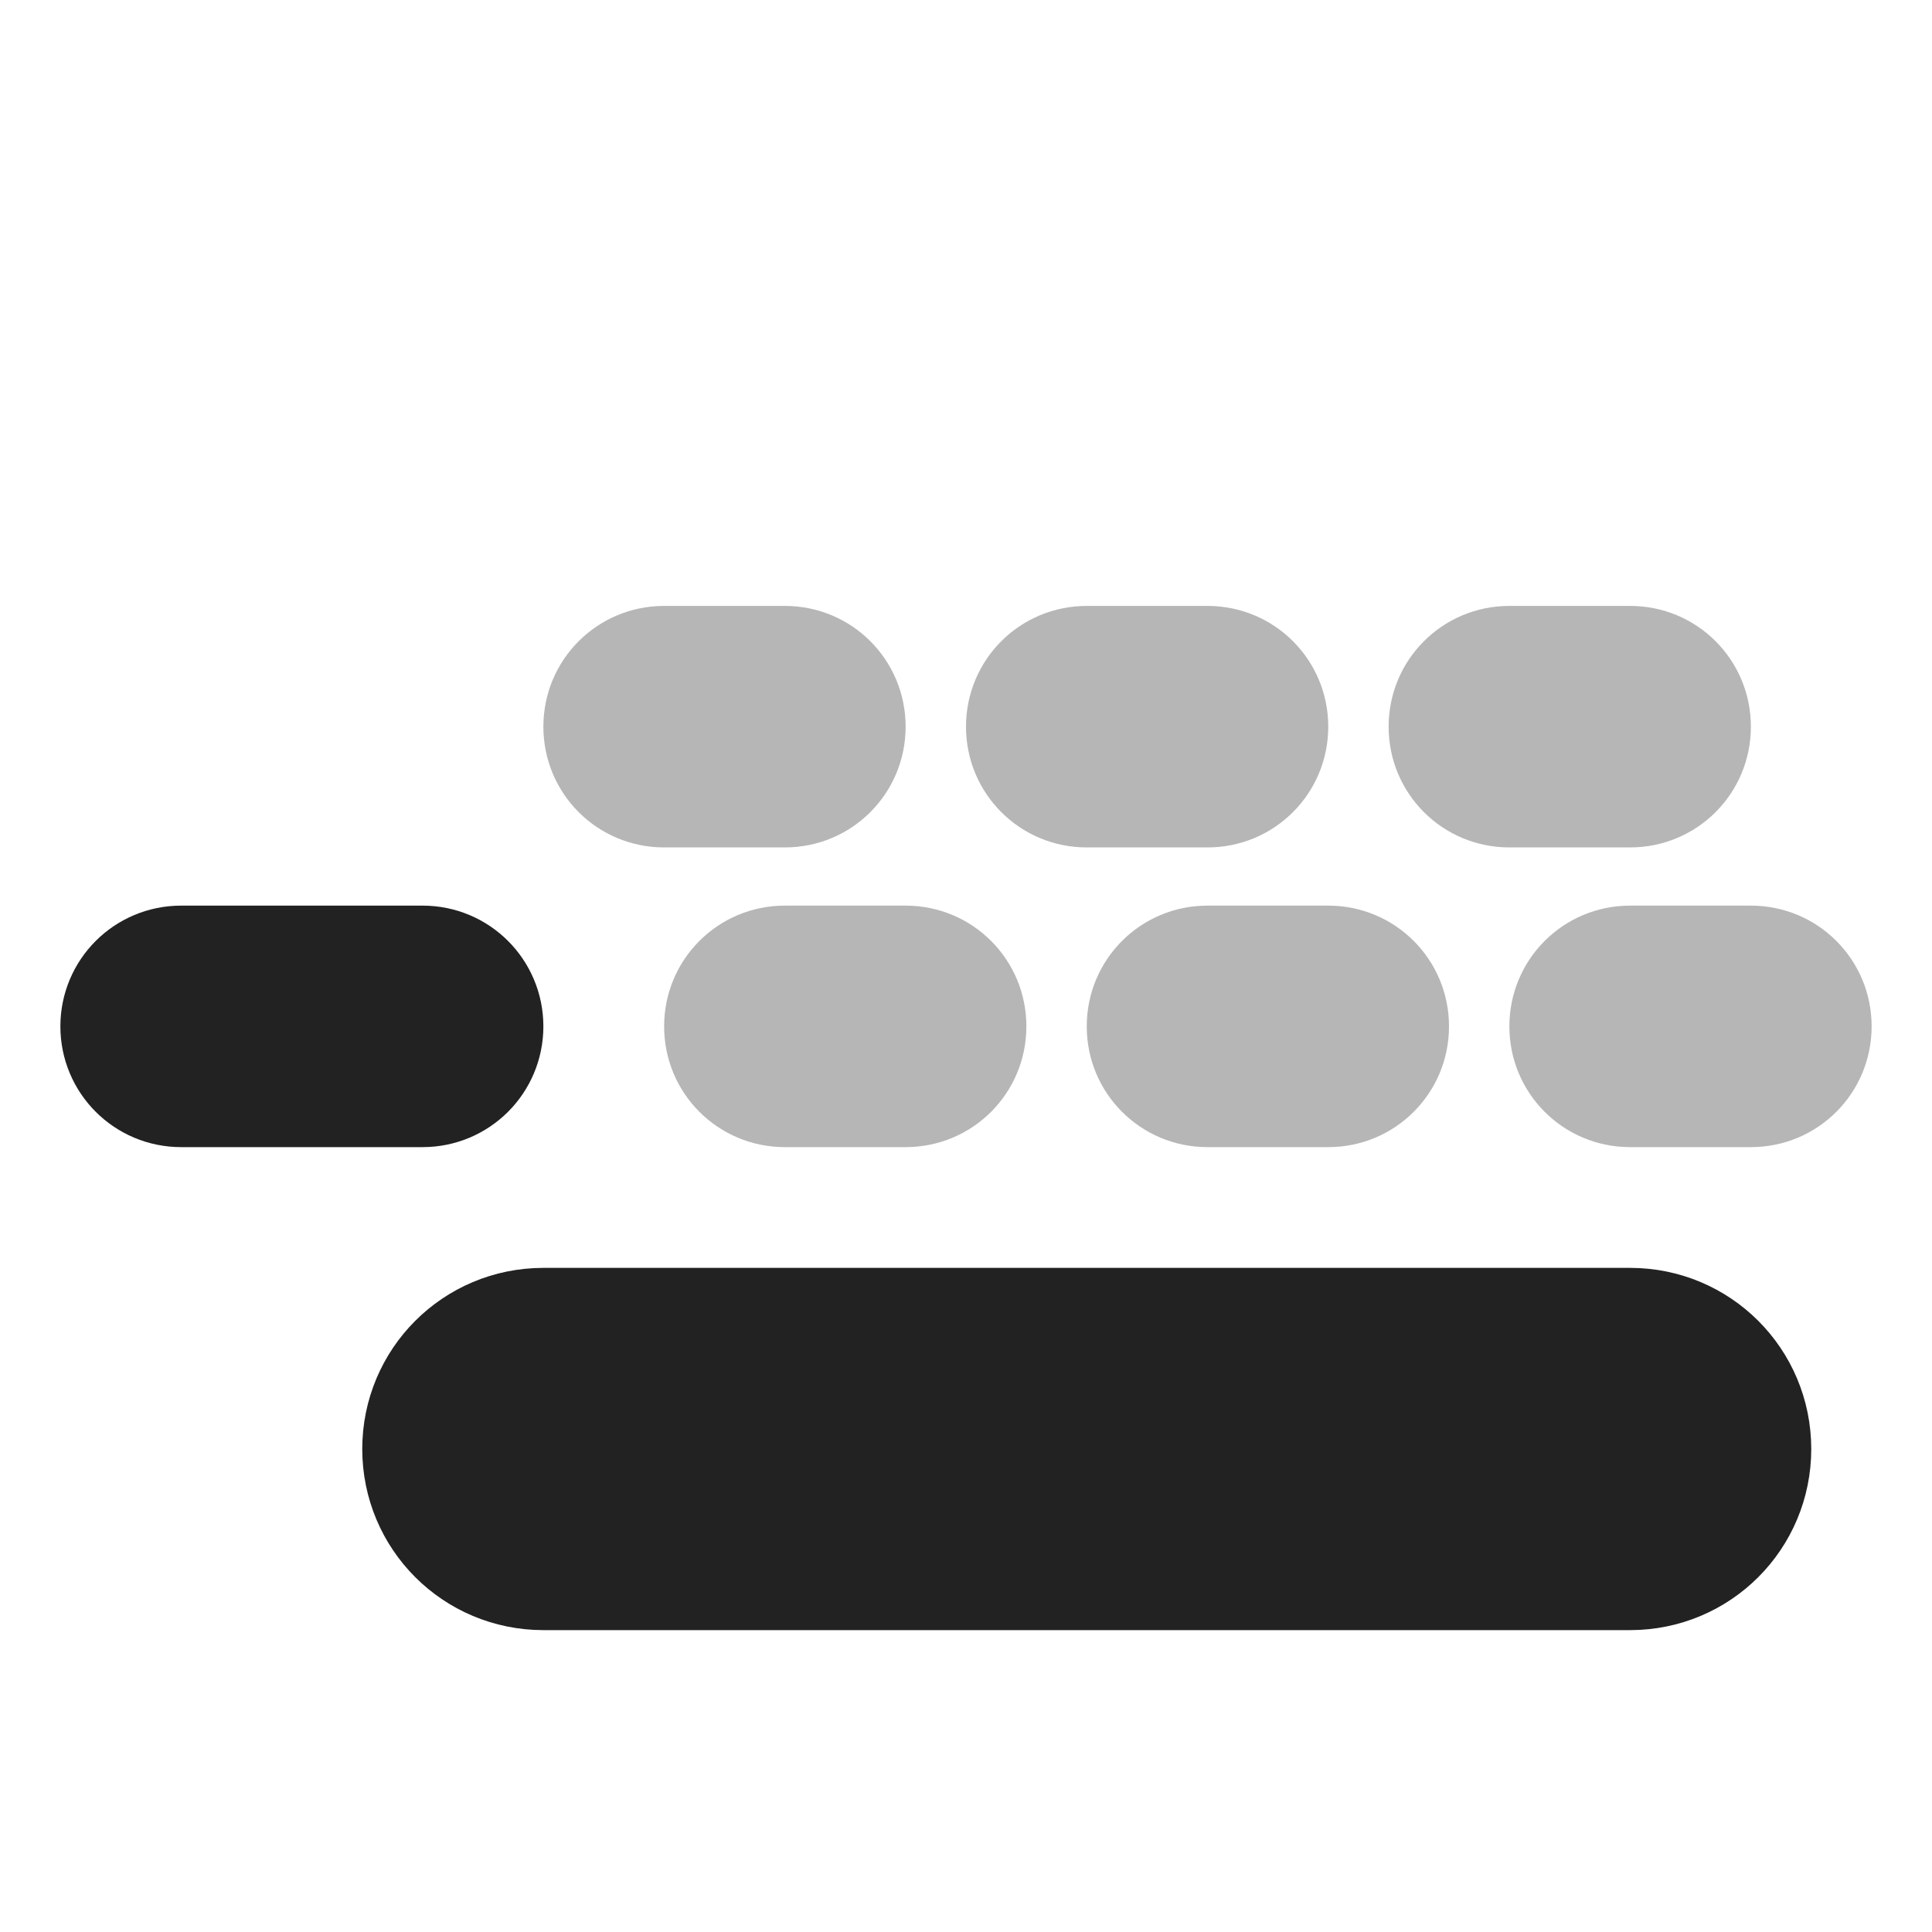
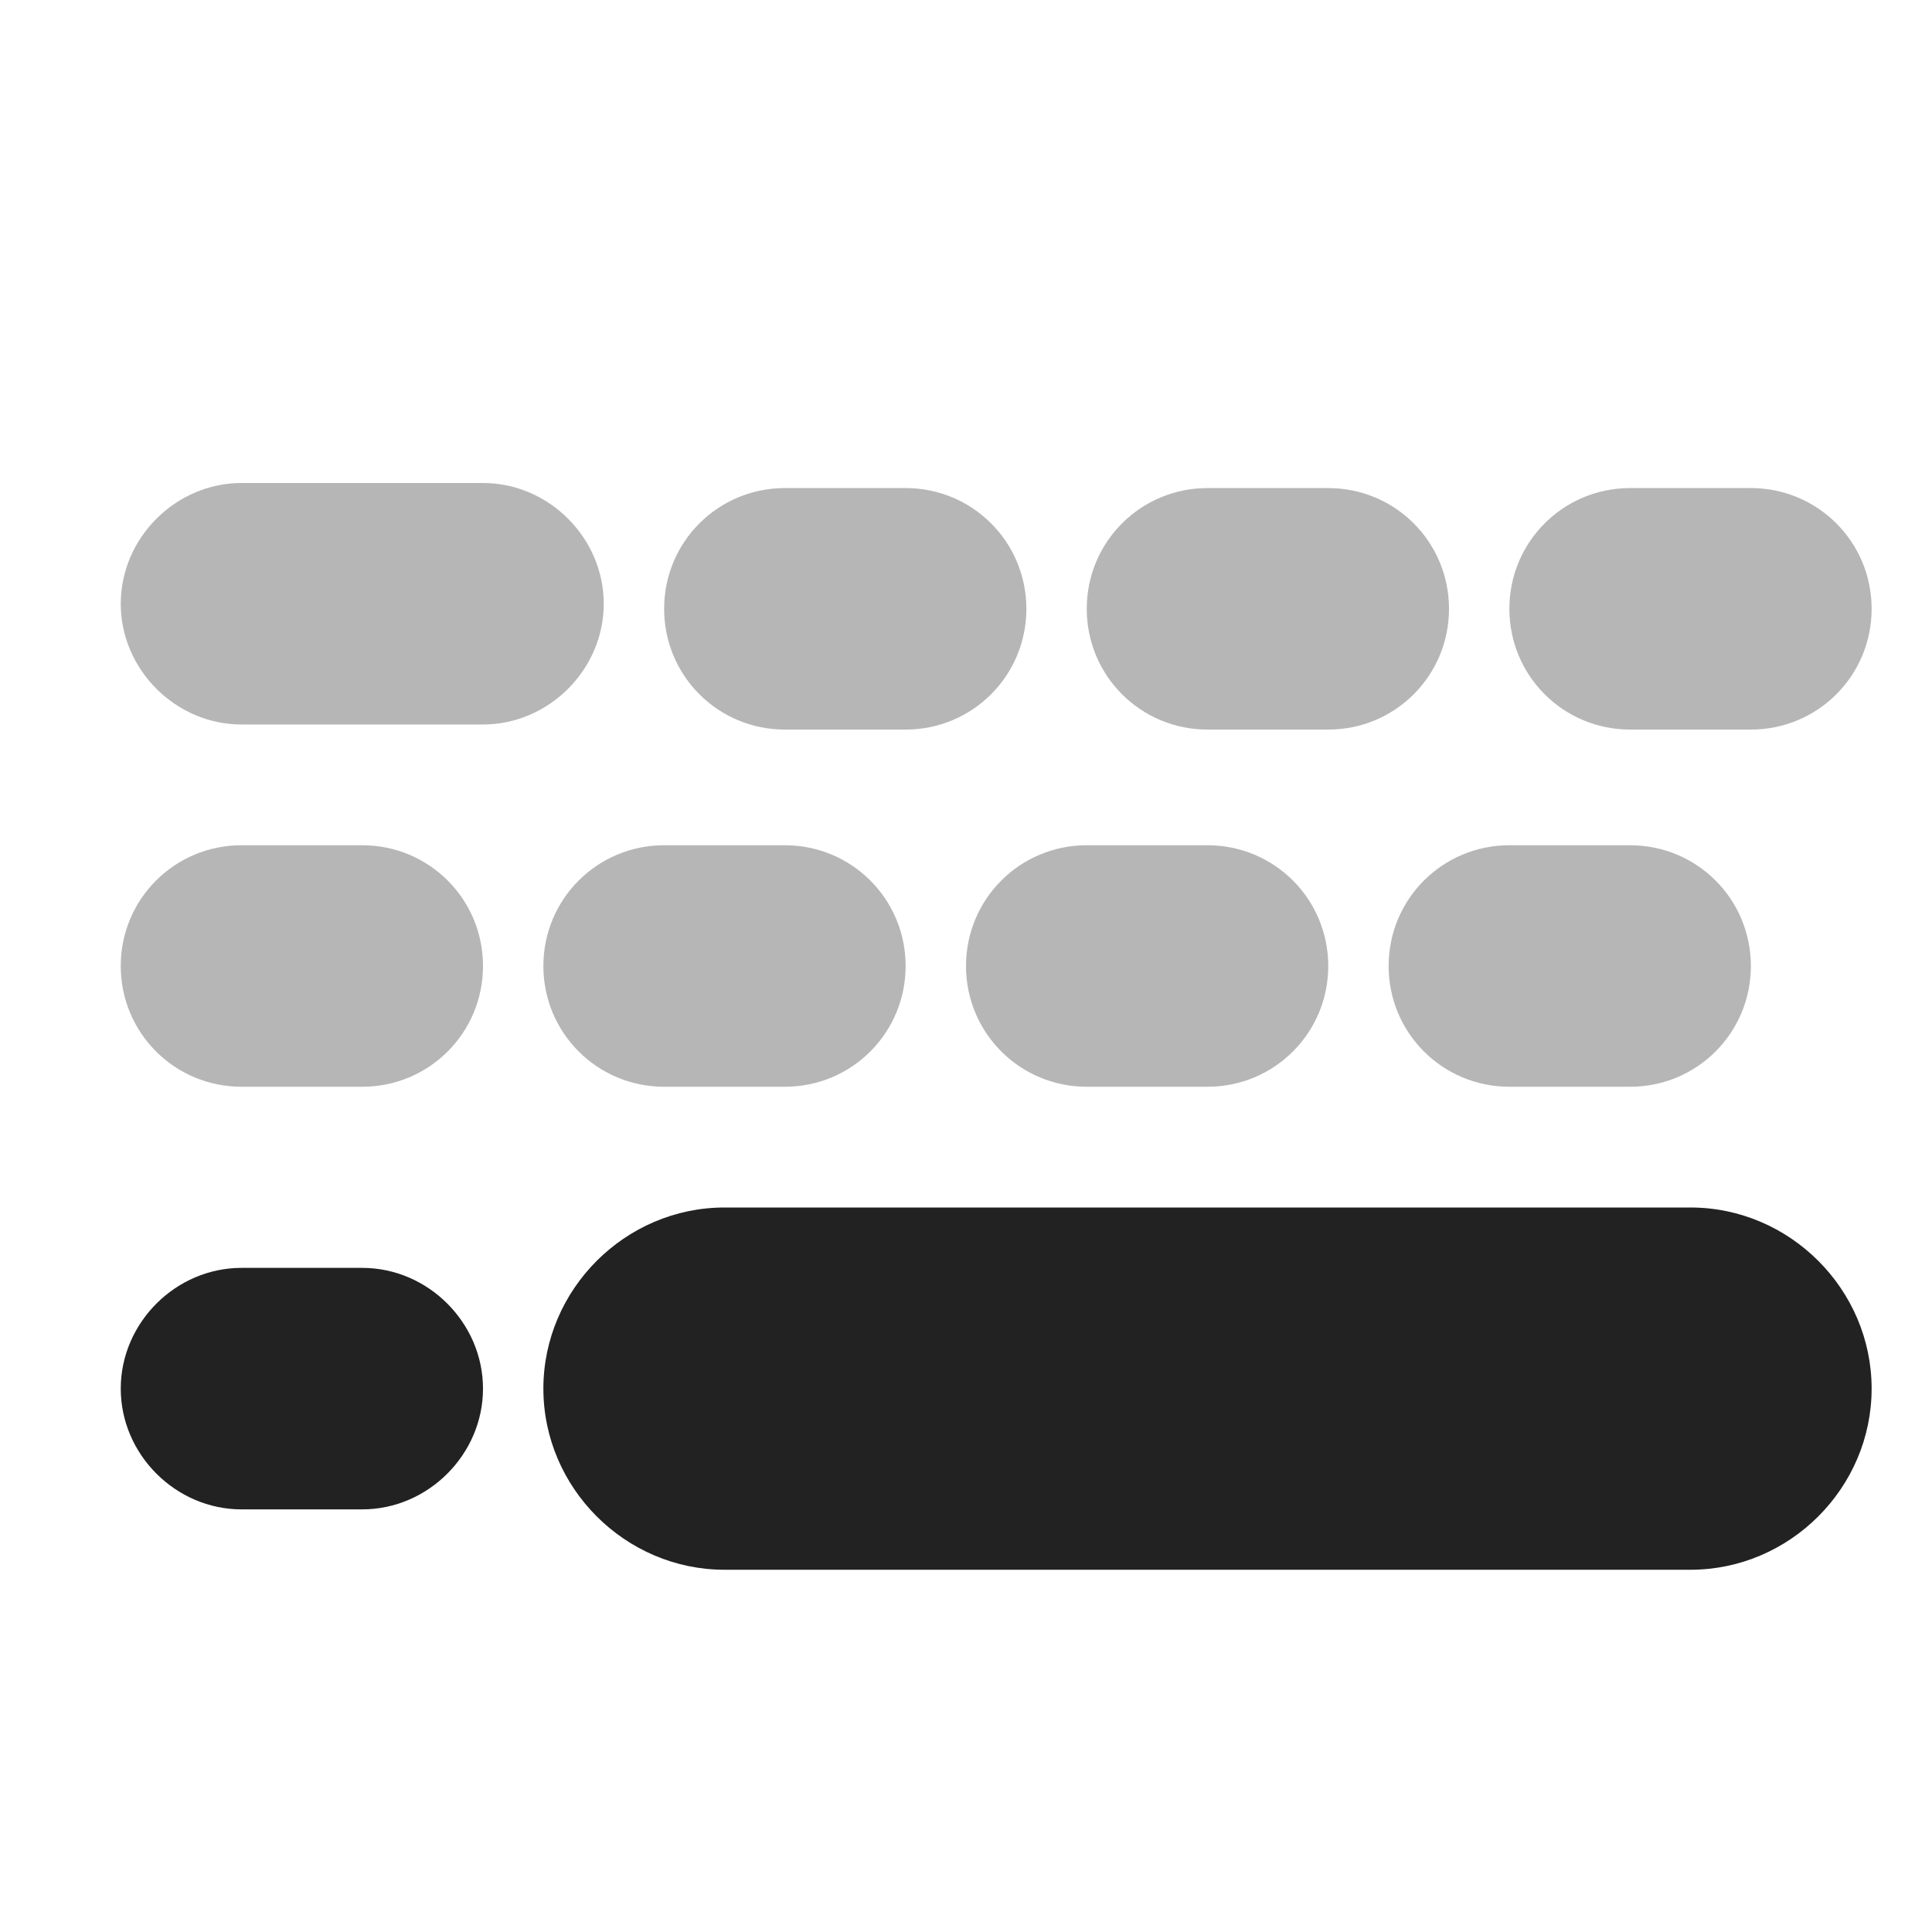
<svg xmlns="http://www.w3.org/2000/svg" height="16px" viewBox="0 0 16 16" width="16px" version="1.1" id="svg8">
  <defs id="defs12" />
-   <path id="rect1" style="fill:#222222;stroke:#222222;stroke-linejoin:round" d="m 4.5,11 h 9 c 0.554,0 1,0.446 1,1 0,0.554 -0.446,1 -1,1 h -9 c -0.554,0 -1,-0.446 -1,-1 0,-0.554 0.446,-1 1,-1 z" />
-   <path id="rect2" style="fill:#222222;stroke:#222222;stroke-linejoin:round" d="m 1.5,8 h 2 C 3.777,8 4,8.223 4,8.5 4,8.777 3.777,9 3.5,9 h -2 C 1.223,9 1,8.777 1,8.5 1,8.223 1.223,8 1.5,8 Z" />
-   <path id="rect4" style="fill:#222222;fill-opacity:0.33;stroke-linejoin:round" d="m 6.5,7.5 h 1 c 0.554,0 1,0.446 1,1 0,0.554 -0.446,1 -1,1 h -1 c -0.554,0 -1,-0.446 -1,-1 0,-0.554 0.446,-1 1,-1 z" />
-   <path id="rect4-5" style="fill:#222222;fill-opacity:0.33;stroke-linejoin:round" d="m 10,7.5 h 1 c 0.554,0 1,0.446 1,1 0,0.554 -0.446,1 -1,1 h -1 c -0.554,0 -1,-0.446 -1,-1 0,-0.554 0.446,-1 1,-1 z" />
-   <path id="rect4-5-2" style="fill:#222222;fill-opacity:0.33;stroke-linejoin:round" d="m 13.5,7.5 h 1 c 0.554,0 1,0.446 1,1 0,0.554 -0.446,1 -1,1 h -1 c -0.554,0 -1,-0.446 -1,-1 0,-0.554 0.446,-1 1,-1 z" />
-   <path id="rect4-8" style="fill:#222222;fill-opacity:0.33;stroke-linejoin:round" d="m 5.5,5.018 h 1 c 0.554,0 1,0.446 1,1 0,0.554 -0.446,1 -1,1 h -1 c -0.554,0 -1,-0.446 -1,-1 0,-0.554 0.446,-1 1,-1 z" />
-   <path id="rect4-5-9" style="fill:#222222;fill-opacity:0.33;stroke-linejoin:round" d="m 9,5.018 h 1 c 0.554,0 1,0.446 1,1 0,0.554 -0.446,1 -1,1 H 9 c -0.554,0 -1,-0.446 -1,-1 0,-0.554 0.446,-1 1,-1 z" />
-   <path id="rect4-5-2-7" style="fill:#222222;fill-opacity:0.33;stroke-linejoin:round" d="m 12.5,5.018 h 1 c 0.554,0 1,0.446 1,1 0,0.554 -0.446,1 -1,1 h -1 c -0.554,0 -1,-0.446 -1,-1 0,-0.554 0.446,-1 1,-1 z" />
+   <path id="path1" style="color:#000000;fill:#222222;stroke-linejoin:round;-inkscape-stroke:none" d="M 6,10 C 5.178,10 4.5,10.678 4.5,11.5 4.5,12.322 5.178,13 6,13 h 8 c 0.822,0 1.5,-0.678 1.5,-1.5 C 15.5,10.678 14.822,10 14,10 Z" />
+   <path id="path2" style="color:#000000;fill:#222222;fill-opacity:0.33;stroke-linejoin:round;-inkscape-stroke:none" d="M 2,4 C 1.455,4 1,4.455 1,5 c 0,0.545 0.455,1 1,1 h 2 c 0.545,0 1,-0.455 1,-1 C 5,4.455 4.545,4 4,4 Z" />
+   <path id="path2-6" style="color:#000000;fill:#222222;stroke-linejoin:round;-inkscape-stroke:none" d="M 2,10.5 C 1.455,10.5 1,10.955 1,11.5 c 0,0.545 0.455,1 1,1 H 3 C 3.545,12.5 4,12.045 4,11.5 c 0,-0.545 -0.455,-1 -1,-1 z" />
+   <path id="rect4" style="fill:#222222;fill-opacity:0.33;stroke-linejoin:round" d="m 5.5,7 h 1 c 0.554,0 1,0.446 1,1 0,0.554 -0.446,1 -1,1 h -1 c -0.554,0 -1,-0.446 -1,-1 0,-0.554 0.446,-1 1,-1 z" />
+   <path id="rect4-5" style="fill:#222222;fill-opacity:0.33;stroke-linejoin:round" d="m 9,7 h 1 c 0.554,0 1,0.446 1,1 0,0.554 -0.446,1 -1,1 H 9 C 8.446,9 8,8.554 8,8 8,7.446 8.446,7 9,7 Z" />
+   <path id="rect4-5-2" style="fill:#222222;fill-opacity:0.33;stroke-linejoin:round" d="m 12.5,7 h 1 c 0.554,0 1,0.446 1,1 0,0.554 -0.446,1 -1,1 h -1 c -0.554,0 -1,-0.446 -1,-1 0,-0.554 0.446,-1 1,-1 z" />
+   <path id="rect4-8" style="fill:#222222;fill-opacity:0.33;stroke-linejoin:round" d="m 6.5,4.042 h 1 c 0.554,0 1,0.446 1,1 0,0.554 -0.446,1 -1,1 h -1 c -0.554,0 -1,-0.446 -1,-1 0,-0.554 0.446,-1 1,-1 z" />
+   <path id="rect4-8-5" style="fill:#222222;fill-opacity:0.33;stroke-linejoin:round" d="M 2,7 H 3 C 3.554,7 4,7.446 4,8 4,8.554 3.554,9 3,9 H 2 C 1.446,9 1,8.554 1,8 1,7.446 1.446,7 2,7 Z" />
+   <path id="rect4-5-9" style="fill:#222222;fill-opacity:0.33;stroke-linejoin:round" d="m 10,4.042 h 1 c 0.554,0 1,0.446 1,1 0,0.554 -0.446,1 -1,1 h -1 c -0.554,0 -1,-0.446 -1,-1 0,-0.554 0.446,-1 1,-1 z" />
+   <path id="rect4-5-2-7" style="fill:#222222;fill-opacity:0.33;stroke-linejoin:round" d="m 13.5,4.042 h 1 c 0.554,0 1,0.446 1,1 0,0.554 -0.446,1 -1,1 h -1 c -0.554,0 -1,-0.446 -1,-1 0,-0.554 0.446,-1 1,-1 z" />
</svg>
